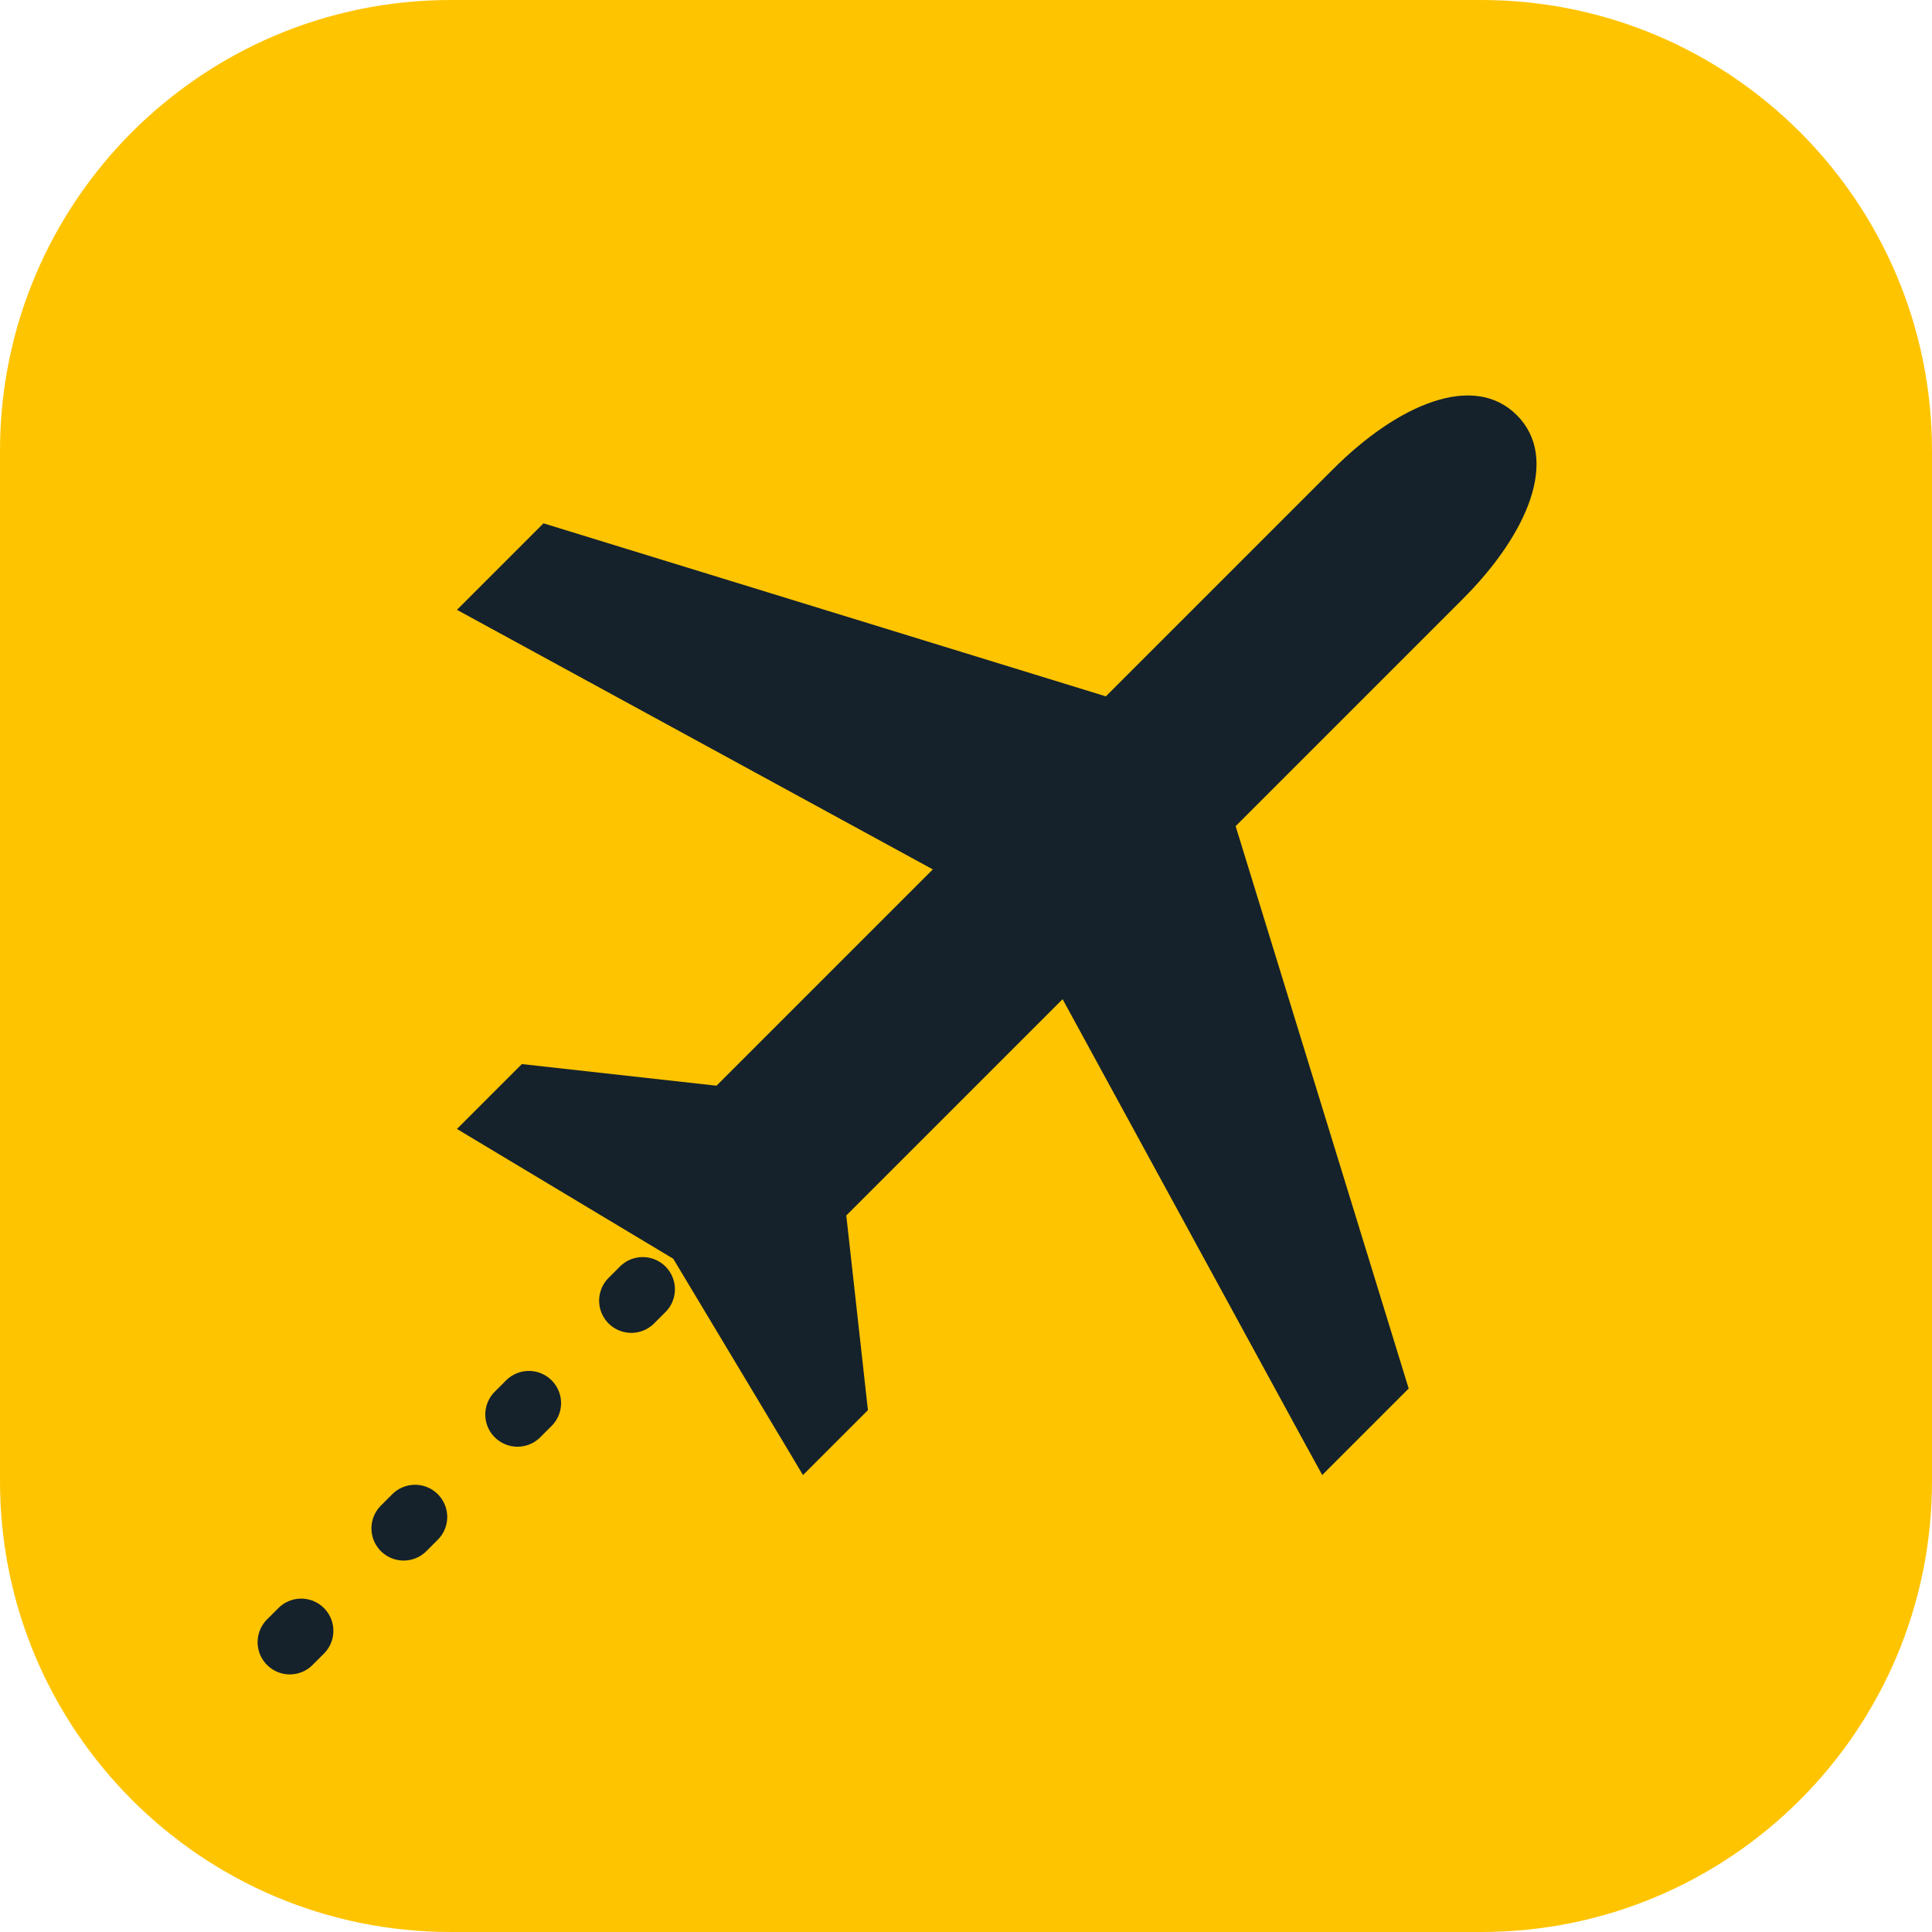
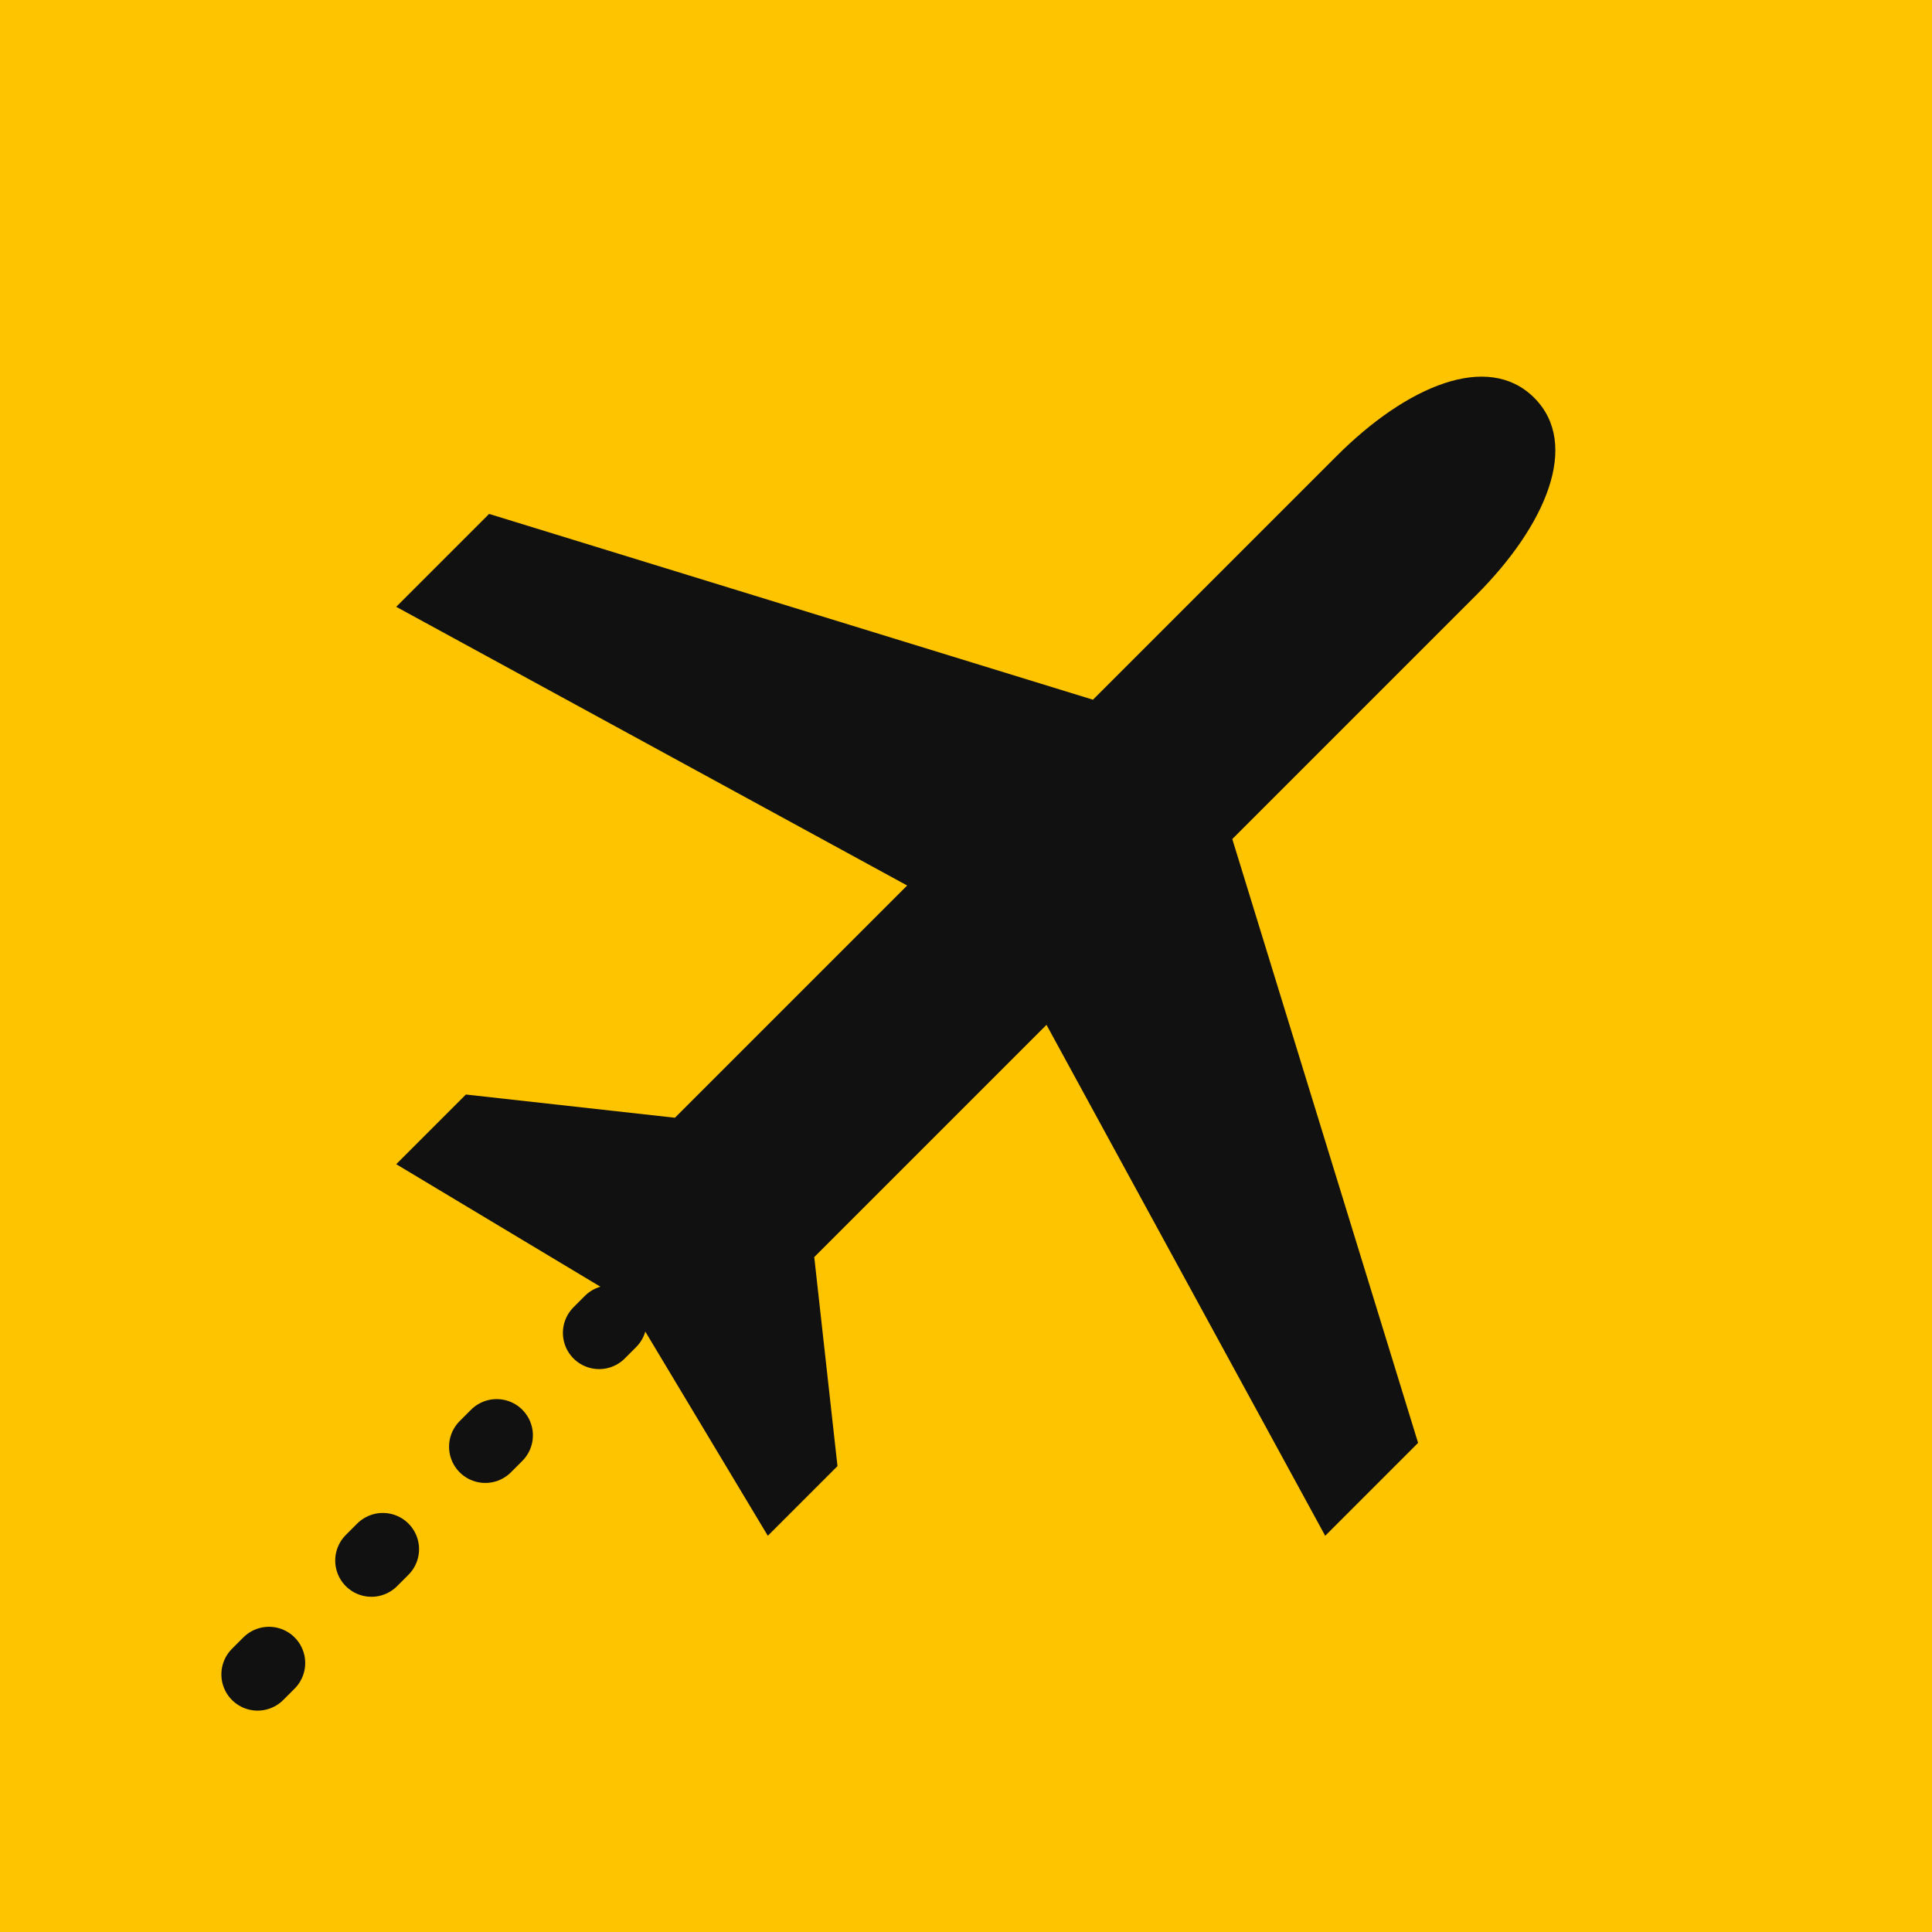
<svg xmlns="http://www.w3.org/2000/svg" viewBox="0 0 120 120">
-   <rect width="120" height="120" rx="28" fill="#FFC400" />
-   <line x1="18" y1="102" x2="40" y2="80" stroke="#15222C" stroke-width="4" stroke-linecap="round" stroke-dasharray="1 9" />
-   <path transform="translate(66,54) rotate(45) scale(0.95)" fill="#15222C" d="M0,-42 C4,-42 6,-37 6,-31 L6,-10 L40,8 L40,16 L6,6 L6,26 L16,34 L16,40 L0,36 L-16,40 L-16,34 L-6,26 L-6,6 L-40,16 L-40,8 L-6,-10 L-6,-31 C-6,-37 -4,-42 0,-42 Z" />
+   <rect width="120" height="120" fill="#FFC400" />
+   <line x1="16" y1="104" x2="38" y2="82" stroke="#111111" stroke-width="4.5" stroke-linecap="round" stroke-dasharray="1 9" />
+   <path transform="translate(65,55) rotate(45) scale(1.02)" fill="#111111" d="M0,-42 C4,-42 6,-37 6,-31 L6,-10 L40,8 L40,16 L6,6 L6,26 L16,34 L16,40 L0,36 L-16,40 L-16,34 L-6,26 L-6,6 L-40,16 L-40,8 L-6,-10 L-6,-31 C-6,-37 -4,-42 0,-42 Z" />
</svg>
